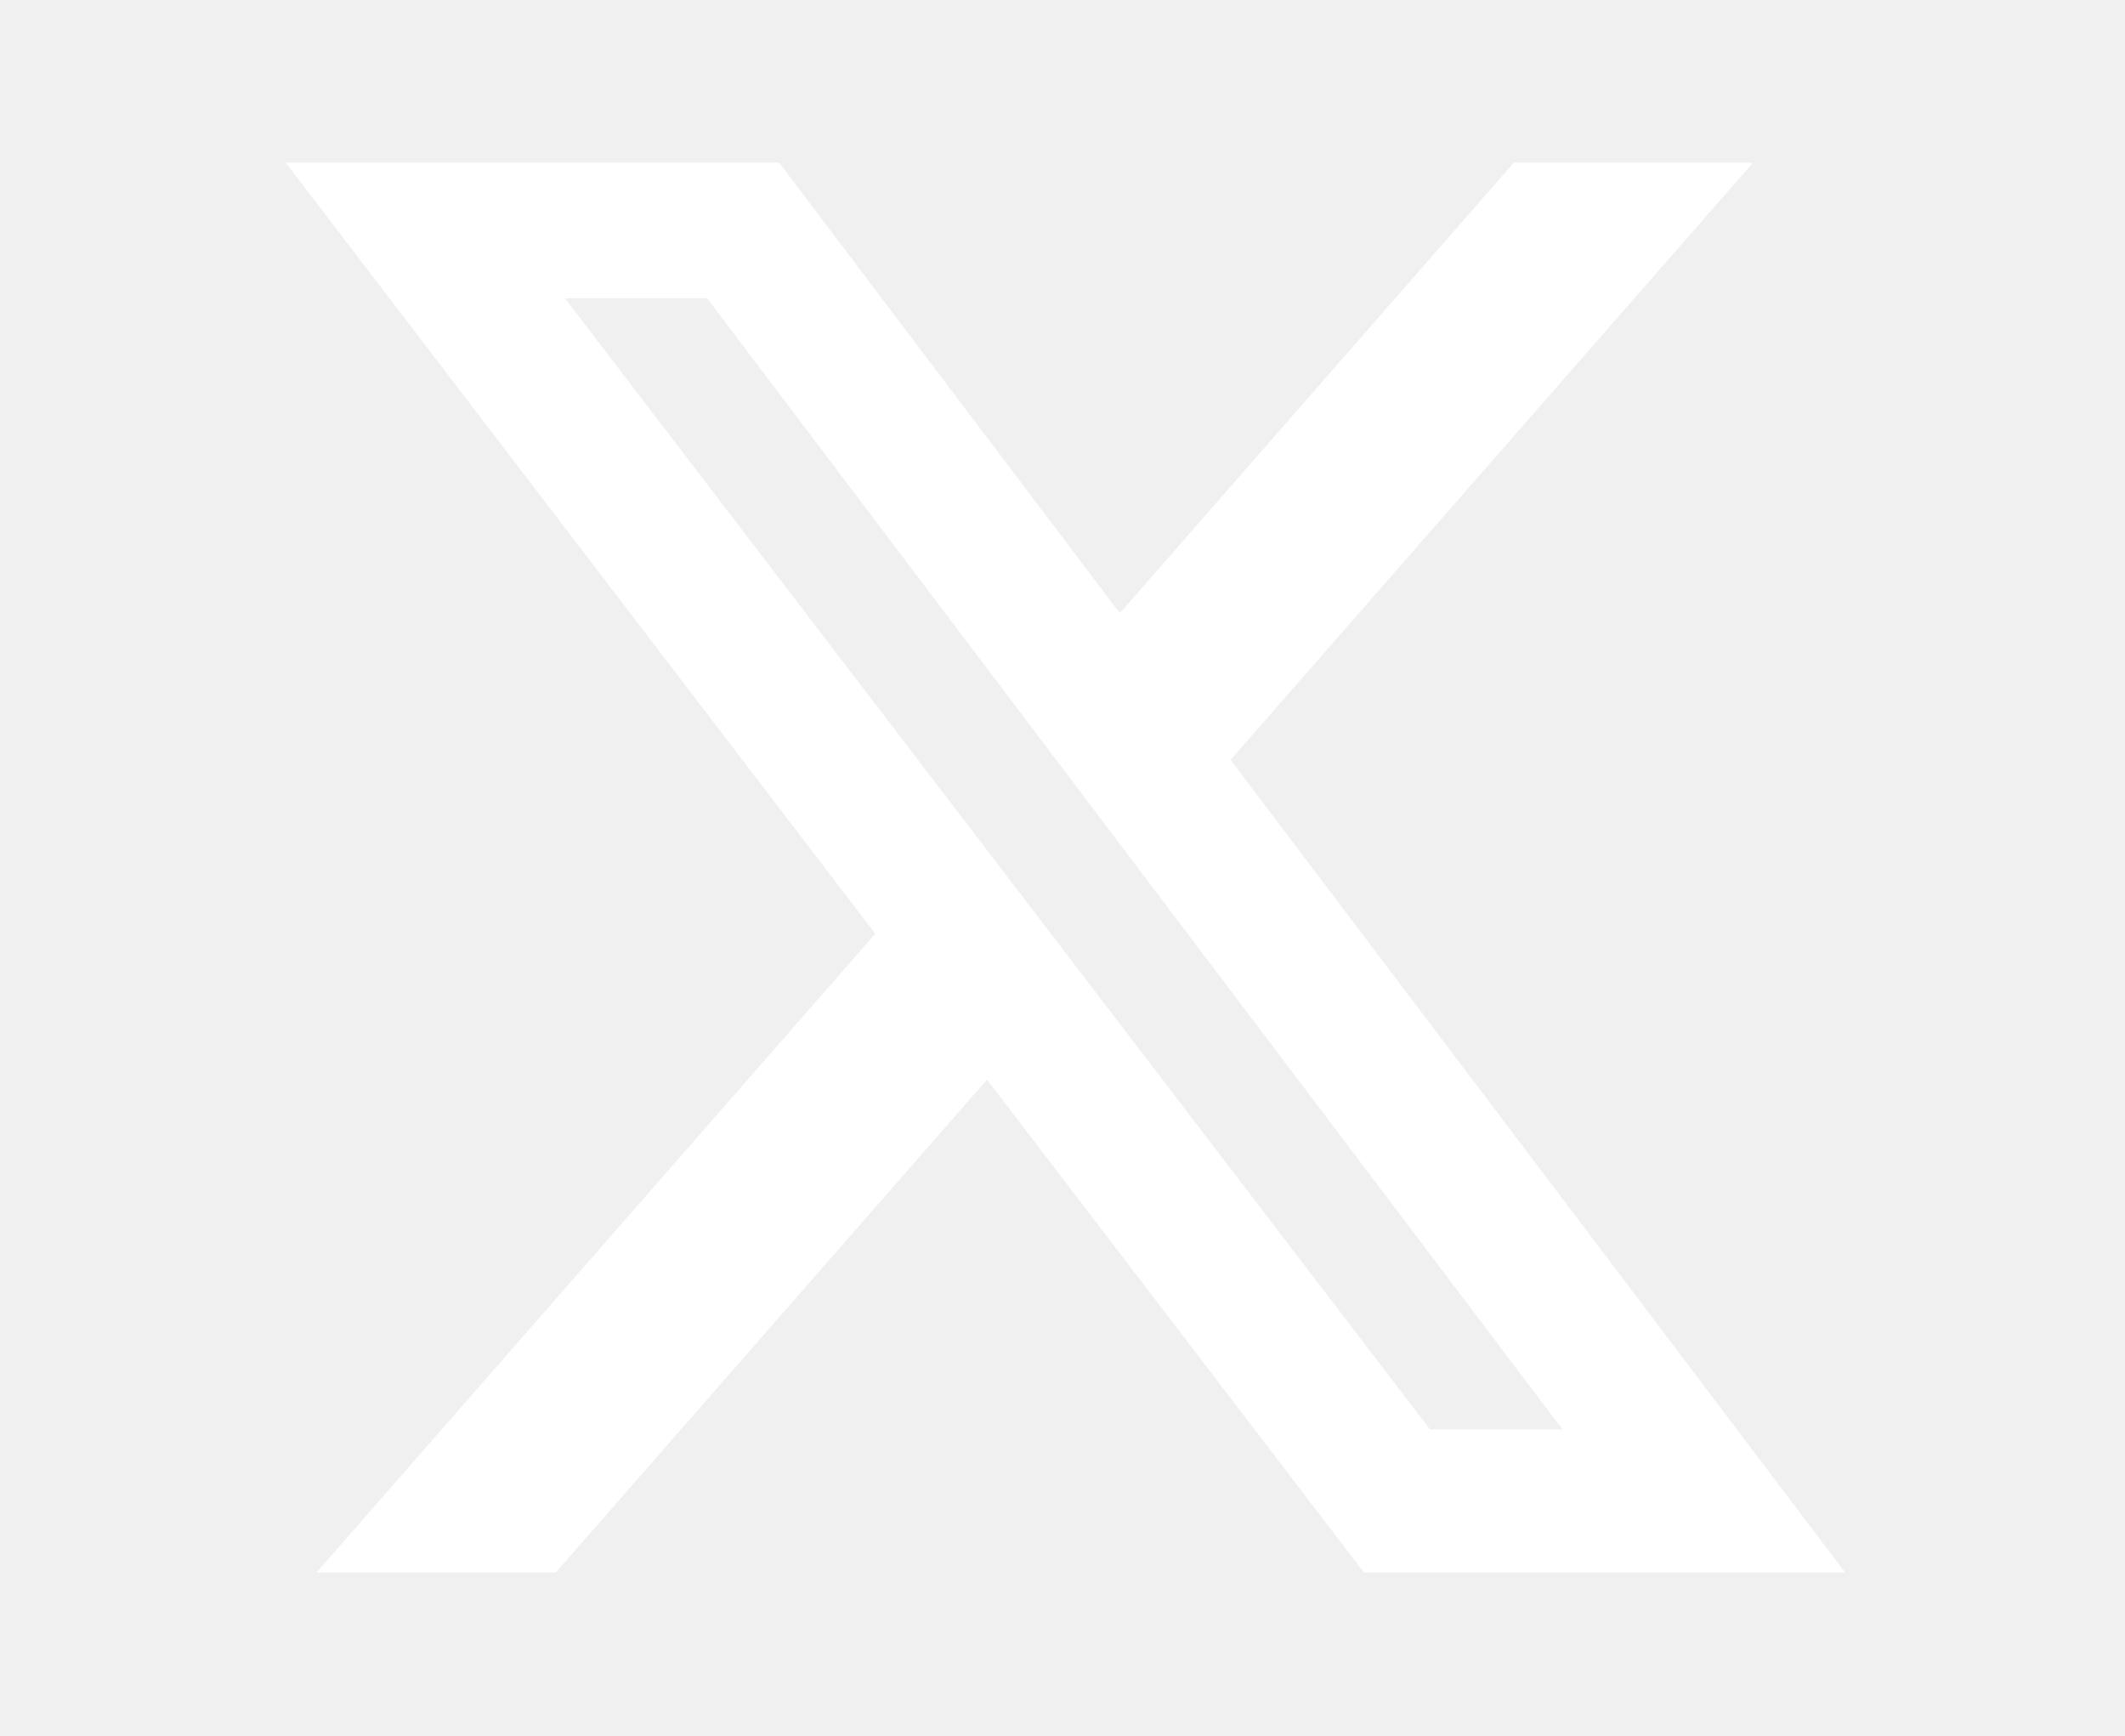
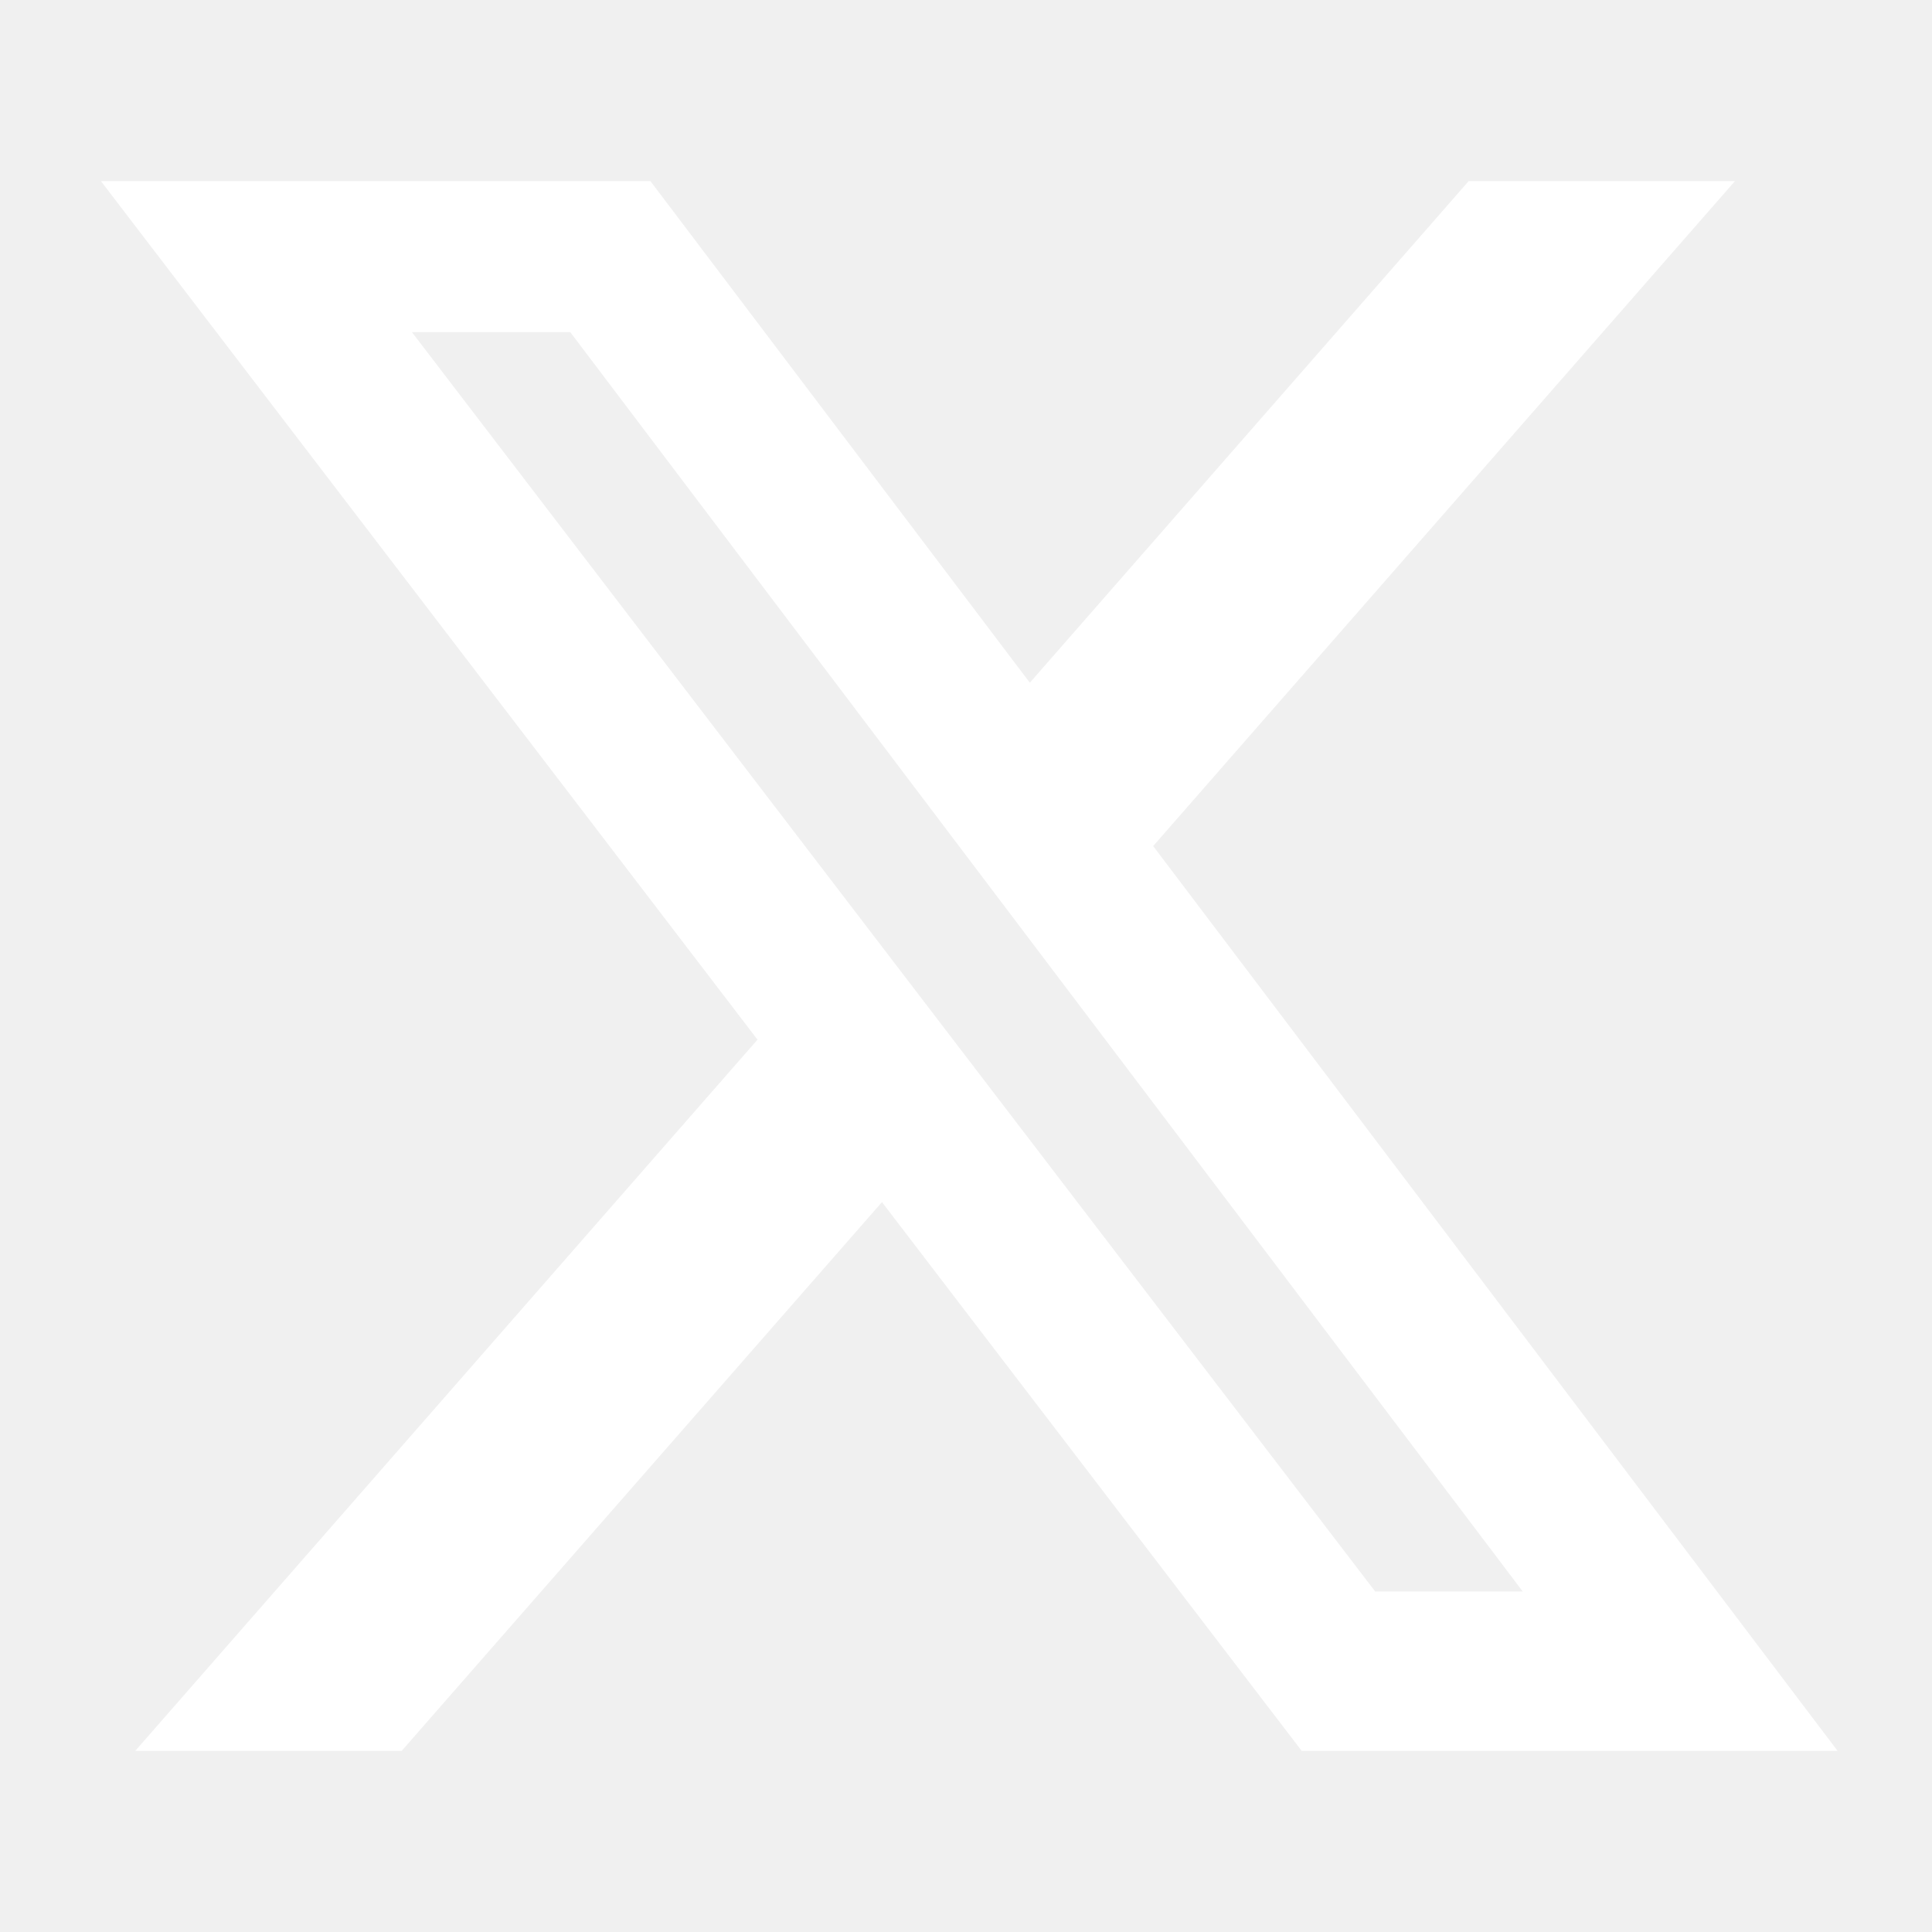
- <svg xmlns="http://www.w3.org/2000/svg" width="256px" height="209px" viewBox="0 0 24 24" version="1.1" preserveAspectRatio="xMidYMid">
+ <svg xmlns="http://www.w3.org/2000/svg" viewBox="0 0 24 24" version="1.1" preserveAspectRatio="xMidYMid">
  <path d="M18.244 2.25h3.308l-7.227 8.26 8.502 11.24H16.17l-5.214-6.817L4.99 21.75H1.68l7.73-8.835L1.254 2.25H8.08l4.713 6.231zm-1.161 17.52h1.833L7.084 4.126H5.117z" fill="#ffffff" />
</svg>
